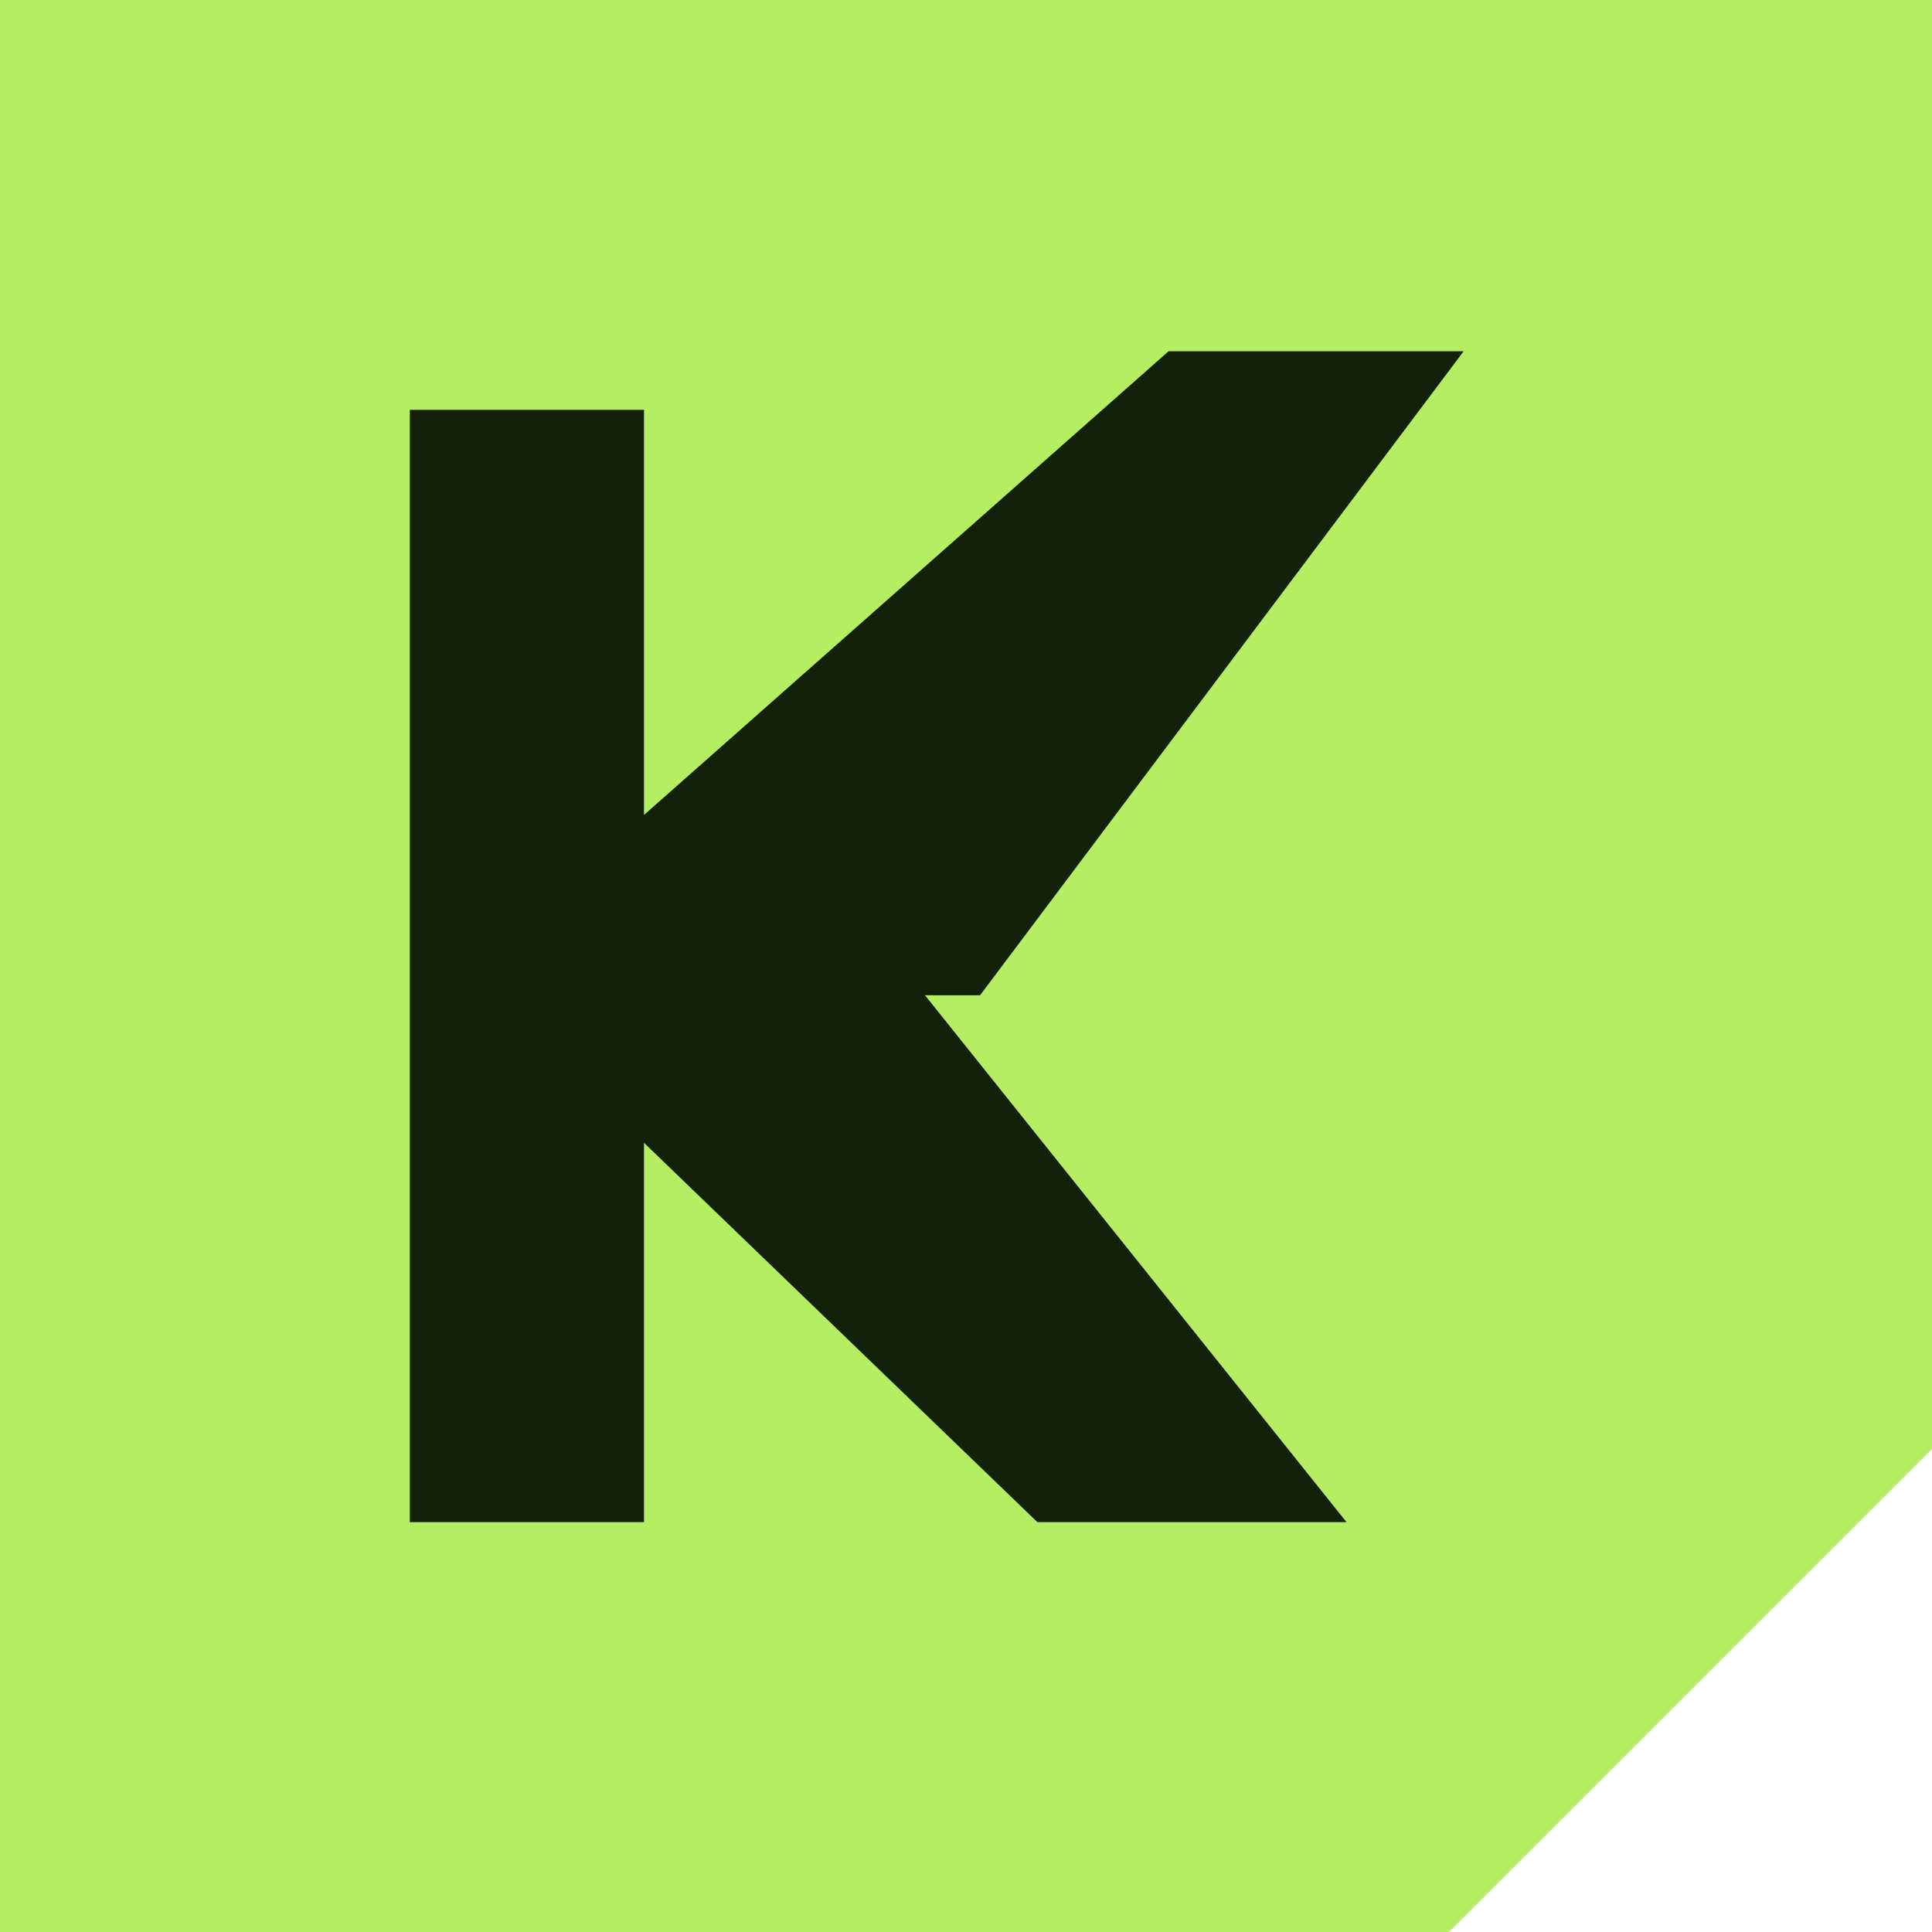
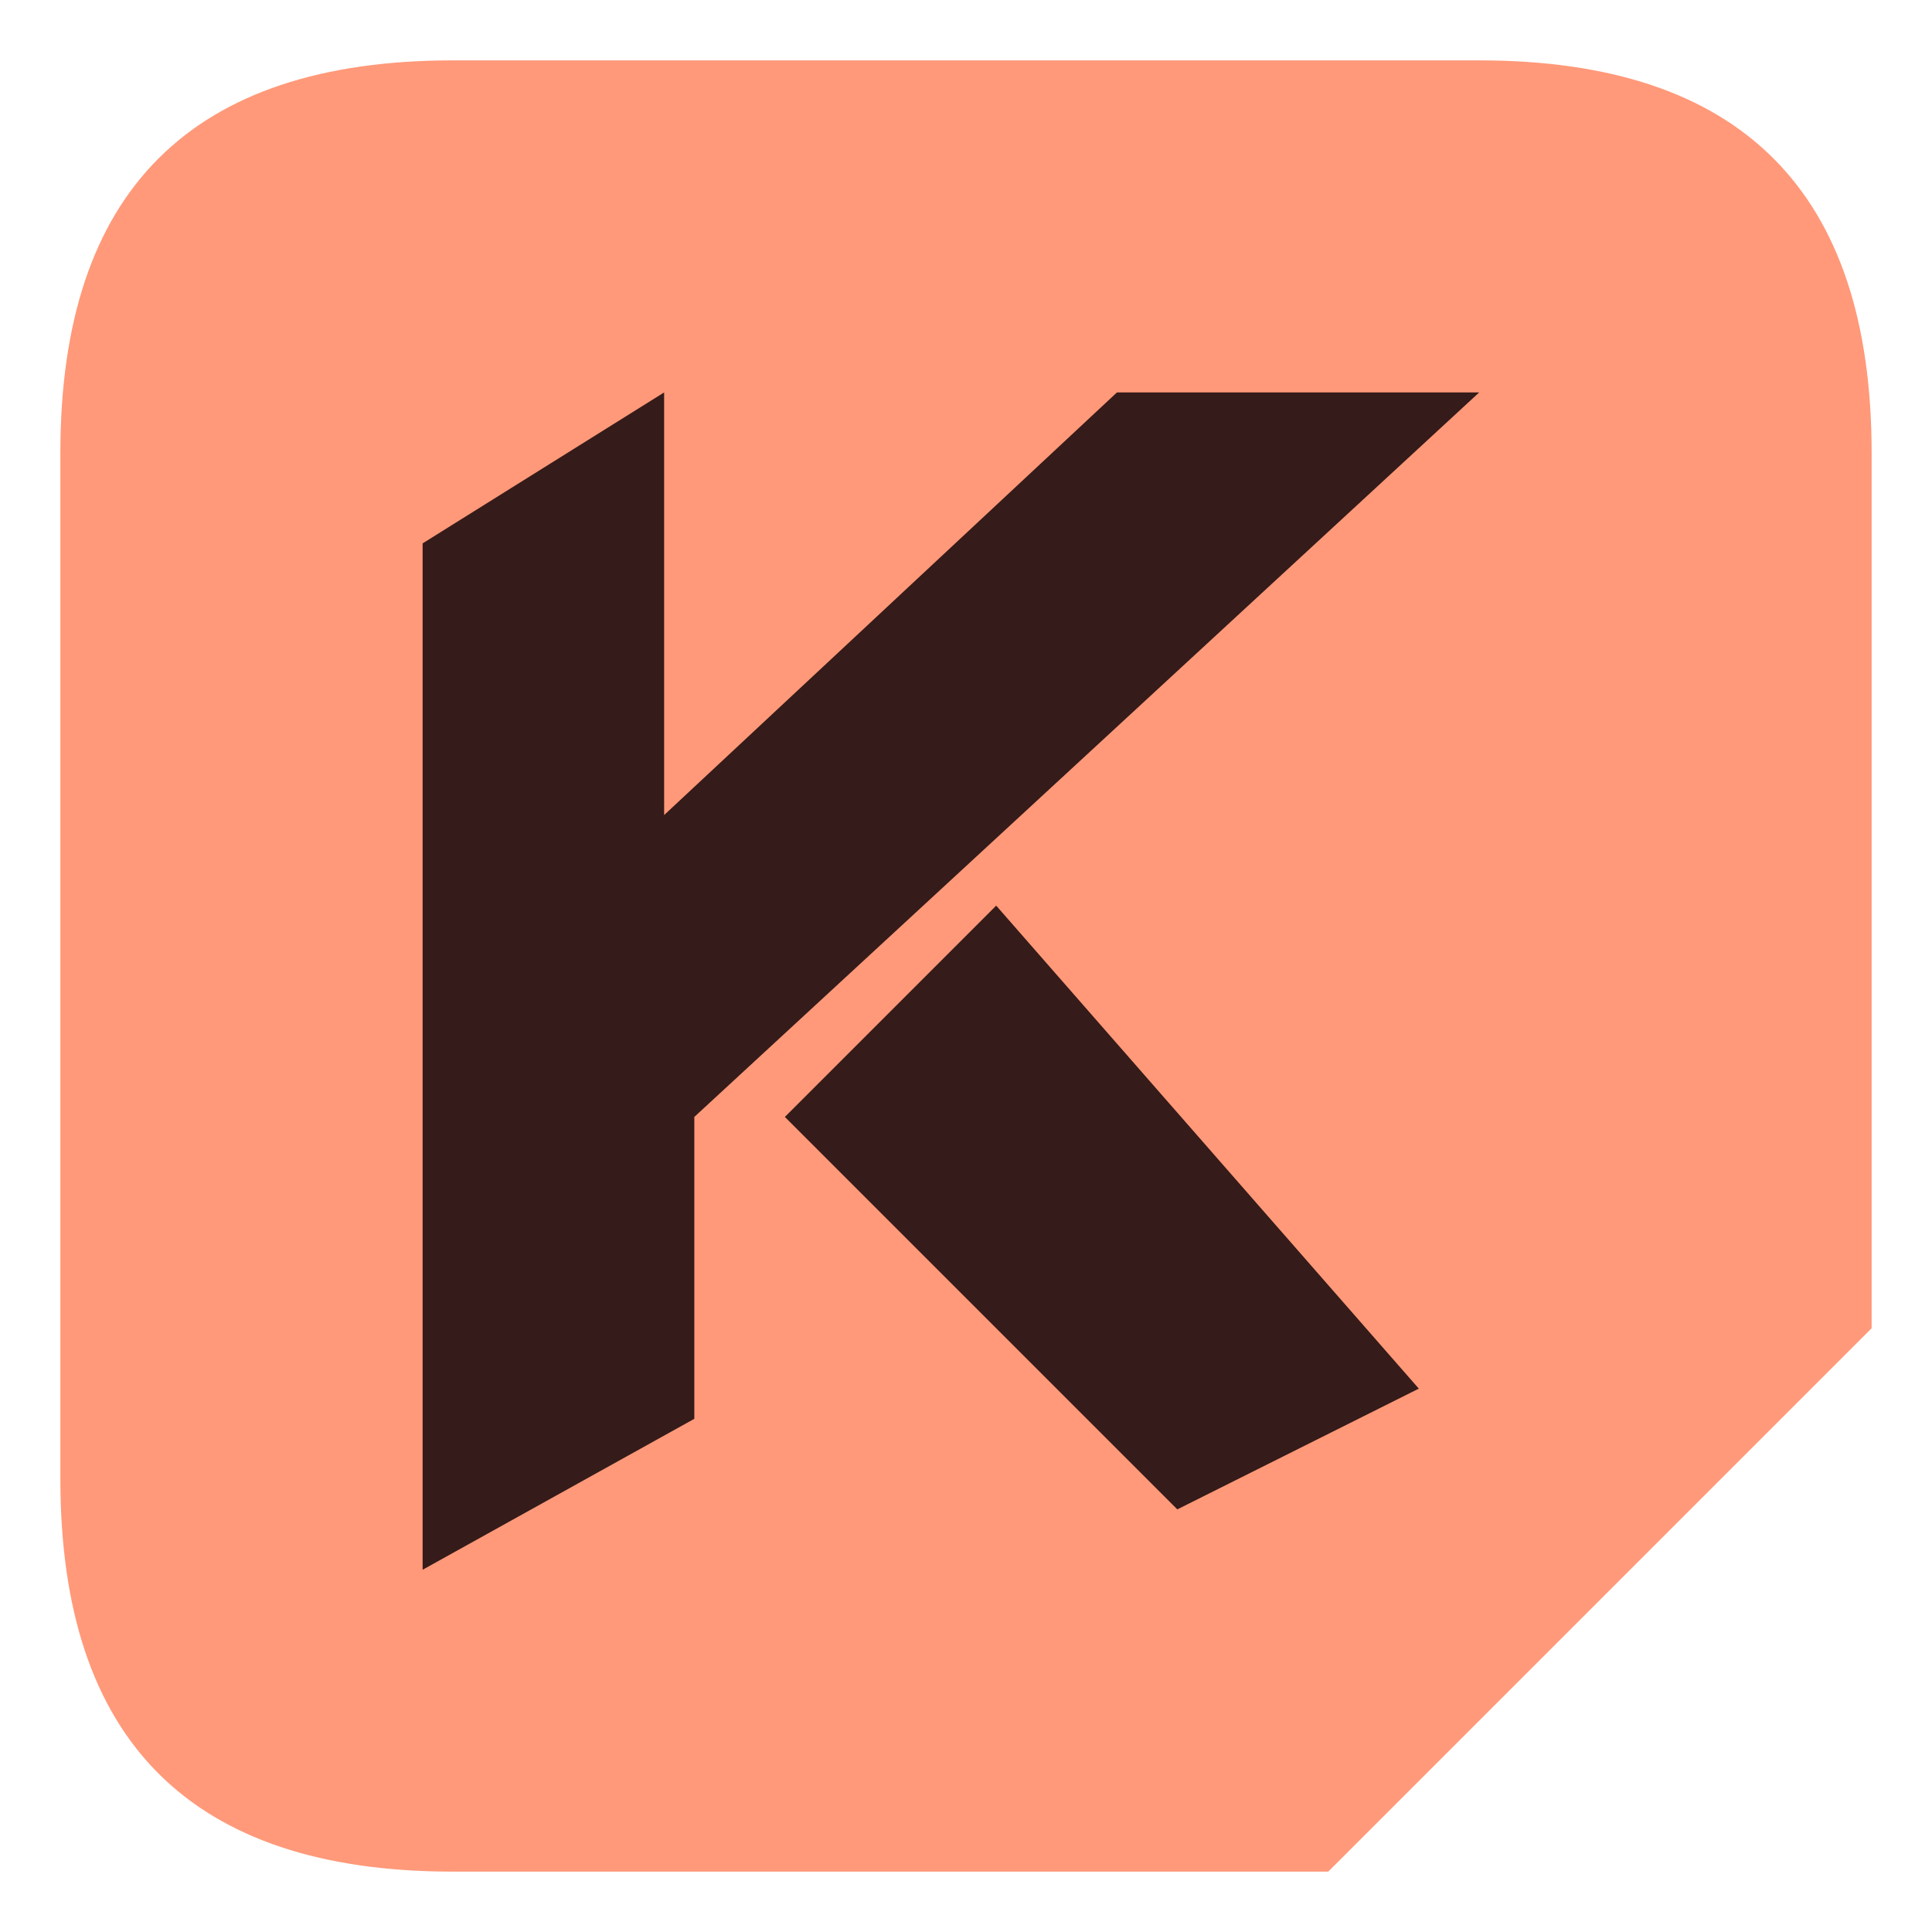
- <svg xmlns="http://www.w3.org/2000/svg" width="1024" height="1024" viewBox="0 0 33 33">
-   <path fill="#b4ef63" d="M0 0h33v24.75L24.75 33H0Z" />
-   <path fill="#14210a" d="M7 7h4v6.92L19.96 6H25l-8.26 11h-.94l7.2 9h-5.28L11 19.52V26H7Z" />
+ <svg xmlns="http://www.w3.org/2000/svg" width="1024" height="1024" viewBox="0 0 64 64">
+   <path id="plate" fill="#ff9979" d="M15 2h34q13 0 13 13v29L44 62H15Q2 62 2 49V15Q2 2 15 2Z" />
+   <path id="fold" fill="#351b19" d="M14 18l8-5v14l15-14h12L23 37v10l-9 5Zm12 19 7-7 14 16-8 4Z" />
</svg>
